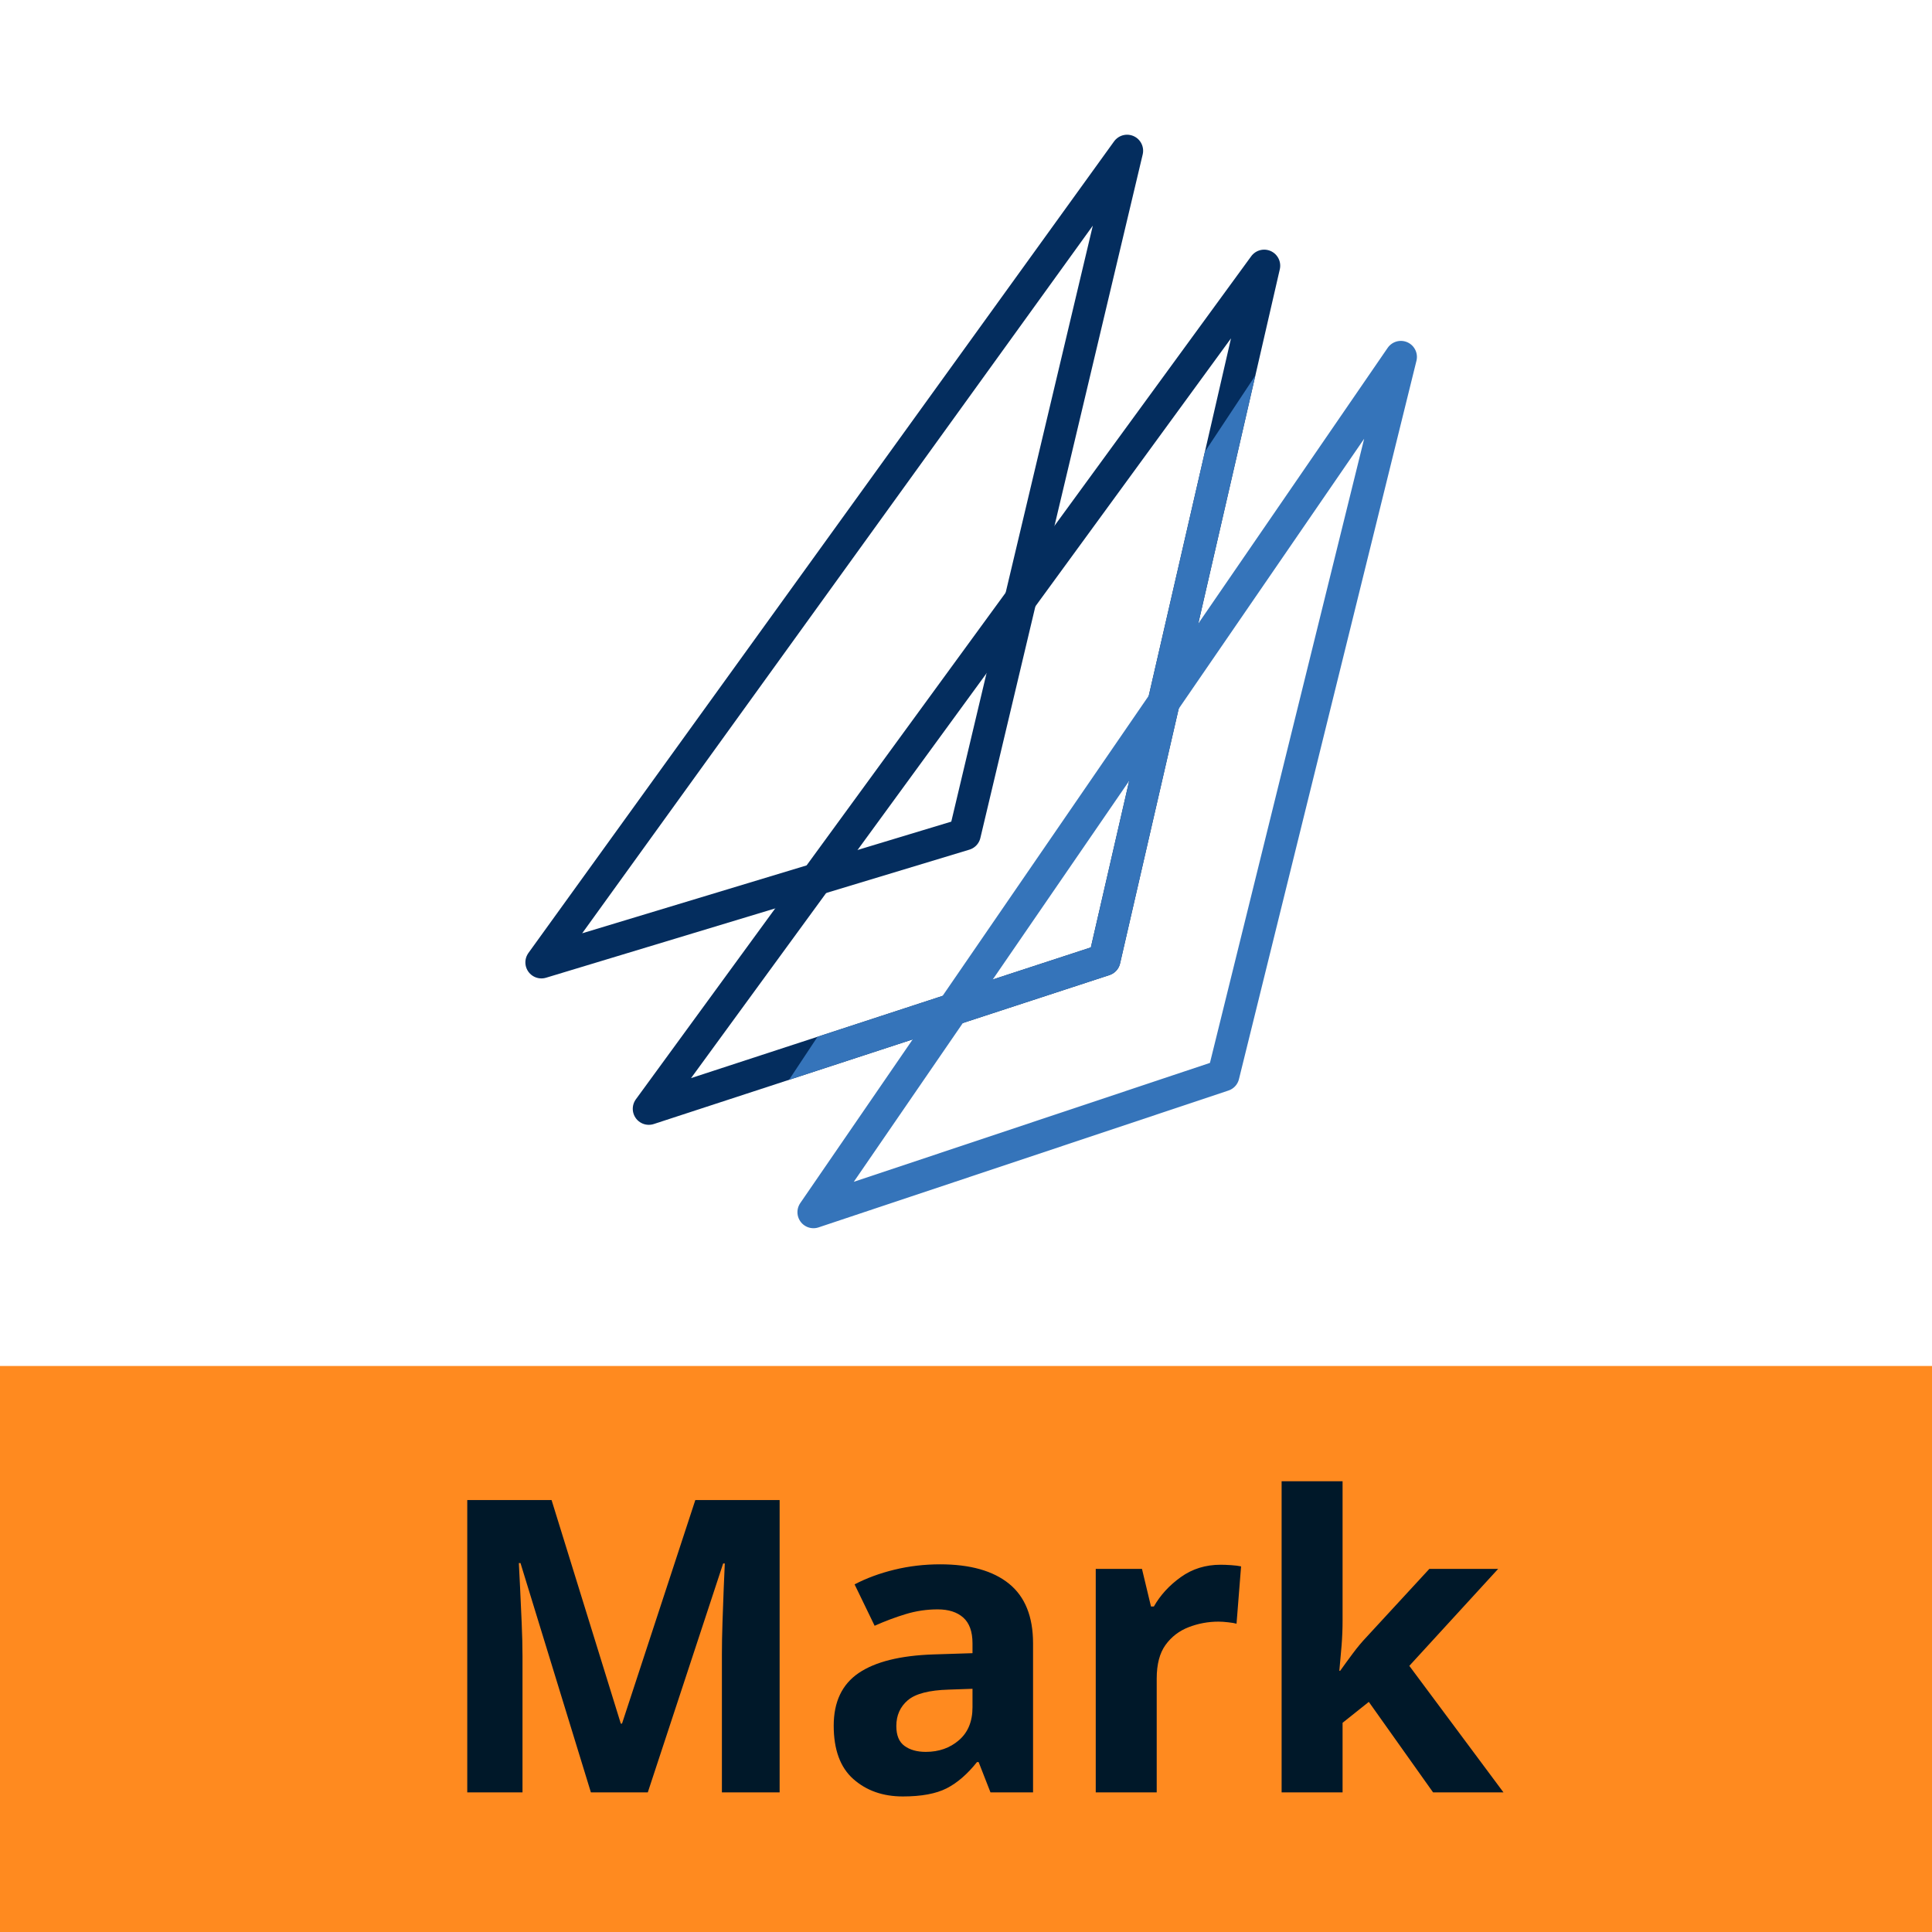
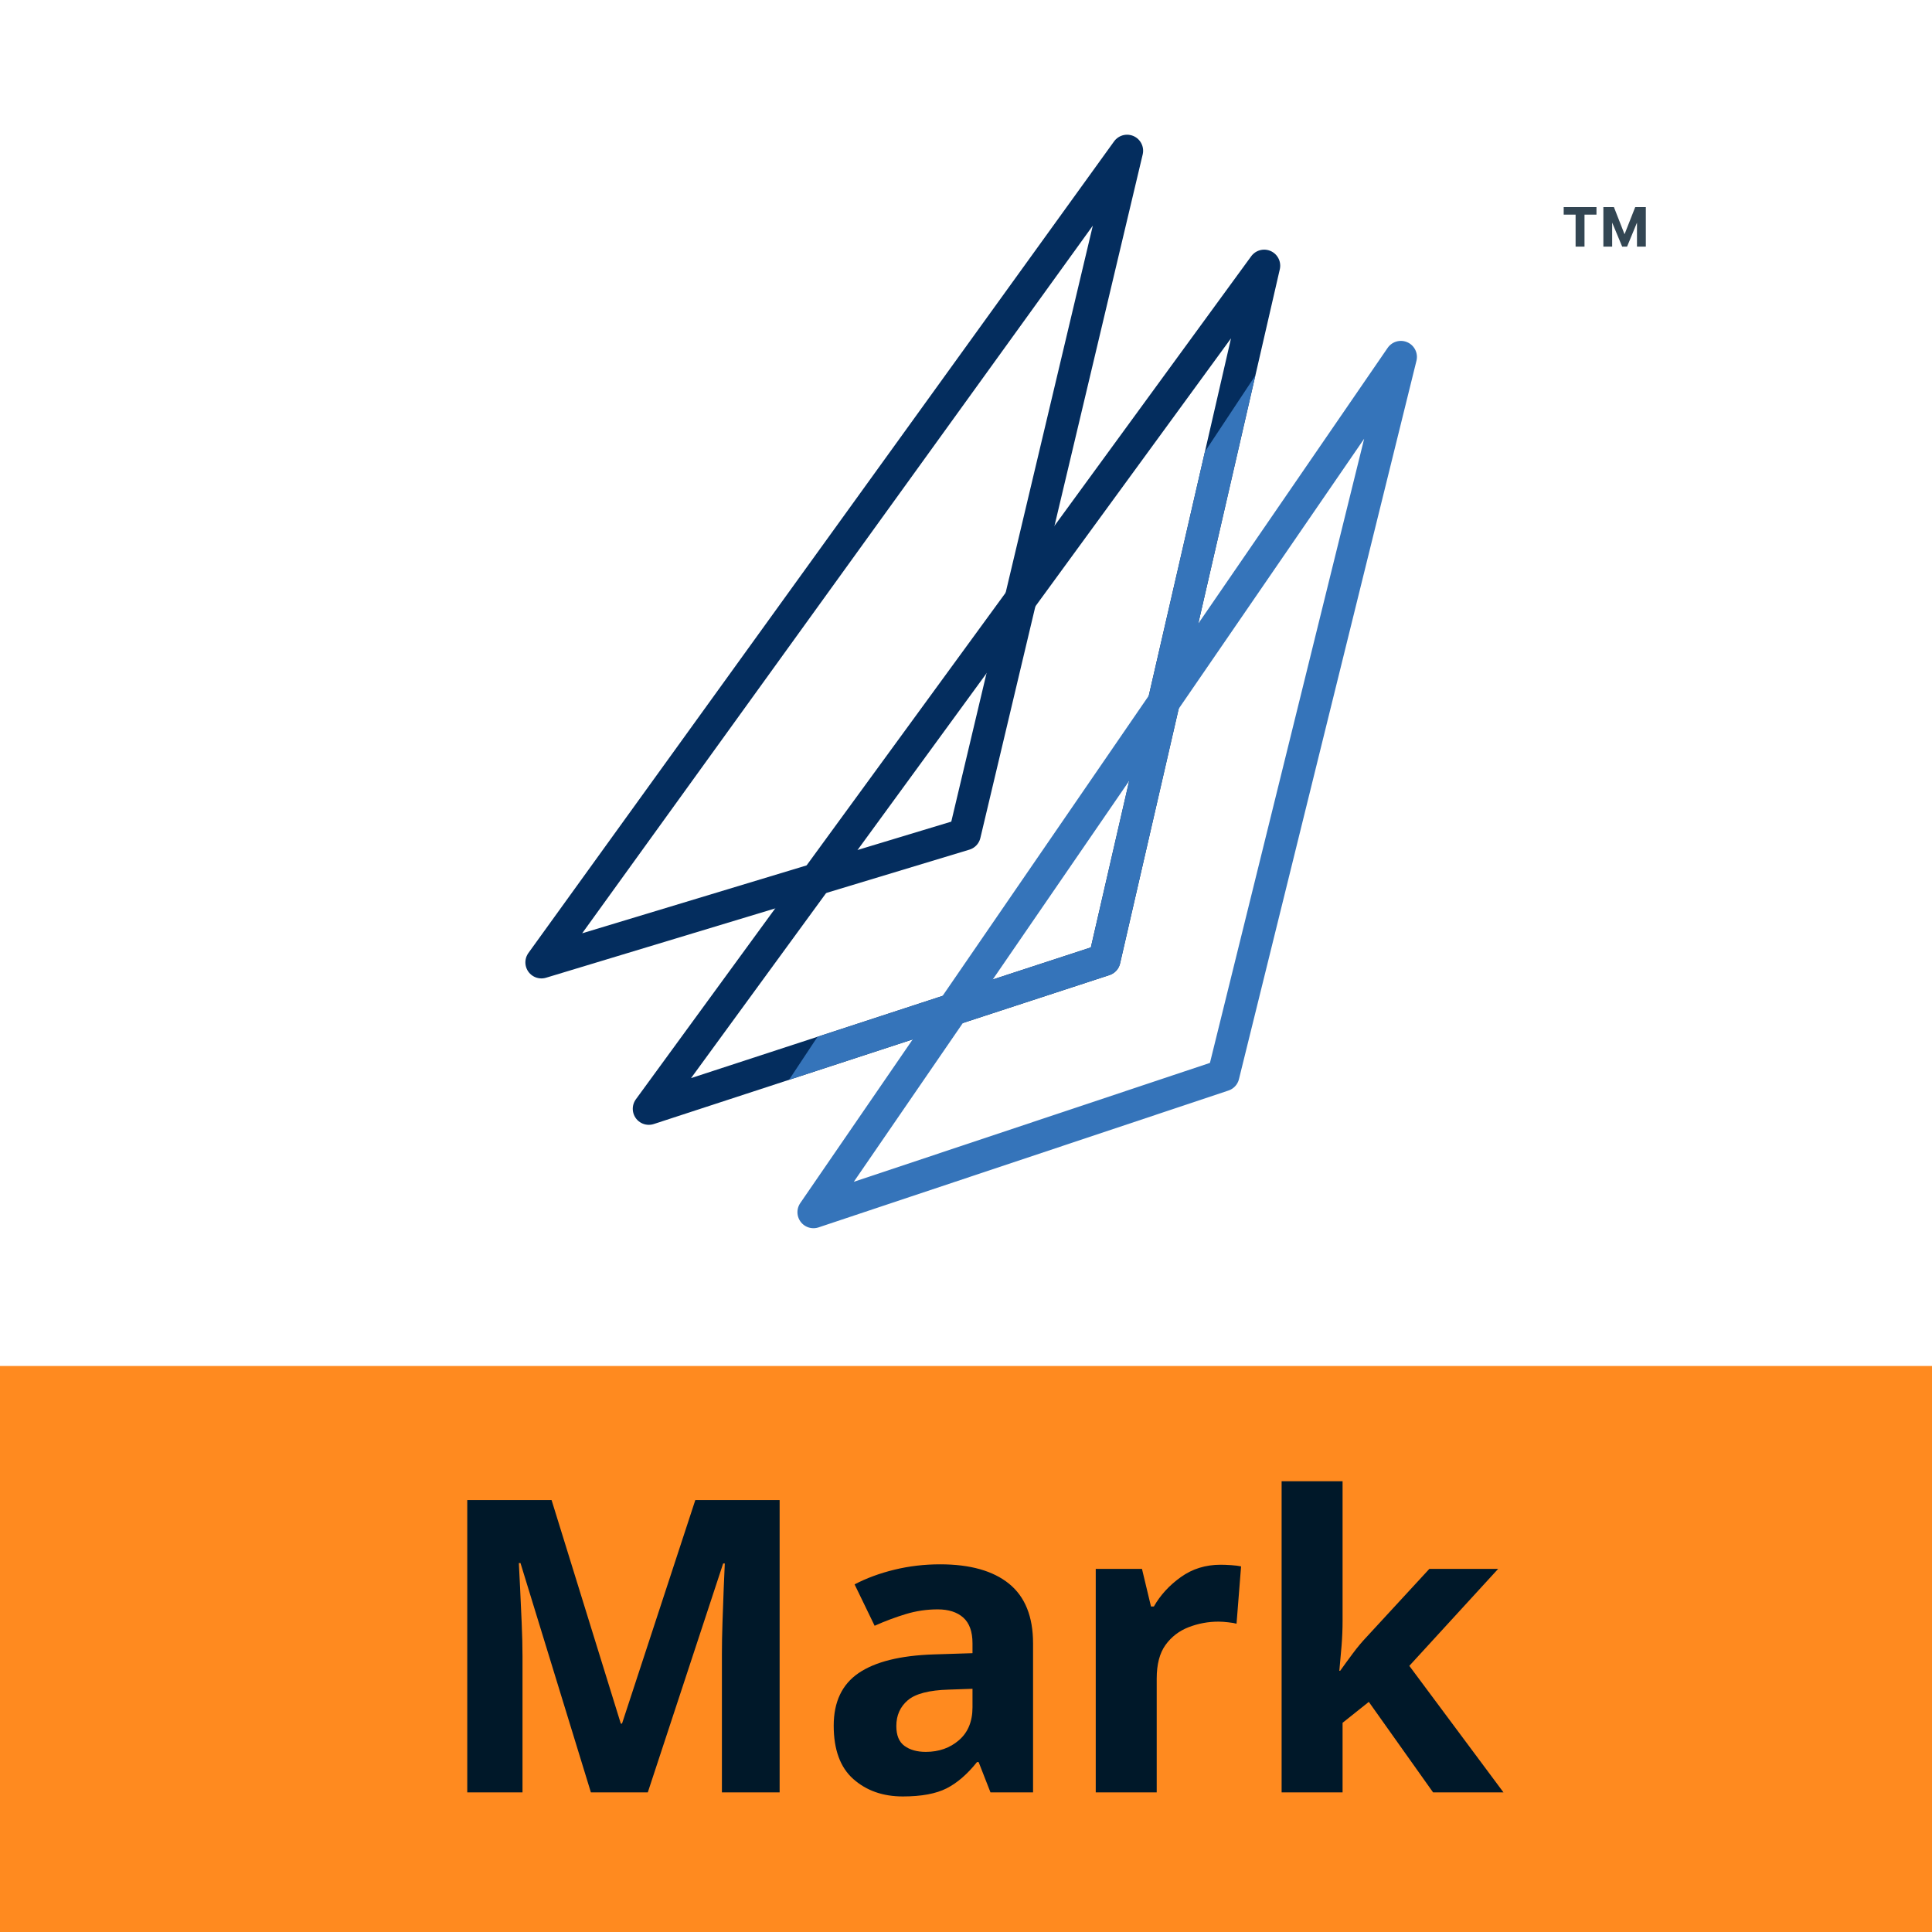
<svg xmlns="http://www.w3.org/2000/svg" width="1024" height="1024" viewBox="0 0 512 512">
  <rect width="512" height="512" fill="#FFFFFF" />
  <defs>
    <clipPath id="in3">
      <path d="M808.86 -619.67 L-293.61 1045.42 L456.82 1542.28 L1559.28 -122.82 Z" />
    </clipPath>
  </defs>
  <g fill="none" stroke-width="8.50" stroke-linejoin="round" stroke-linecap="round">
    <path d="M298.69 39.95 L143.48 255.04 L255.67 221.10 Z" stroke="#042D5E" />
    <path d="M335.02 70.41 L171.94 293.84 L292.69 254.37 Z" stroke="#042D5E" />
    <g clip-path="url(#in3)">
      <path d="M335.02 70.41 L171.94 293.84 L292.69 254.37 Z" stroke="#3574BA" />
    </g>
    <path d="M371.25 94.59 L215.58 321.24 L324.21 284.97 Z" stroke="#3574BA" />
  </g>
  <rect x="0" y="362" width="512" height="150" fill="#FF8A1F" />
  <text x="256.25" y="475.00" text-anchor="middle" font-family="'Barlow Condensed', sans-serif" font-weight="700" font-size="108.50" fill="#001829">Mark</text>
+   <text x="438" y="84" text-anchor="end" font-family="Inter, sans-serif" font-weight="600" font-size="40" fill="#001829" fill-opacity="0.8" aria-label="trade mark">™</text>
</svg>
